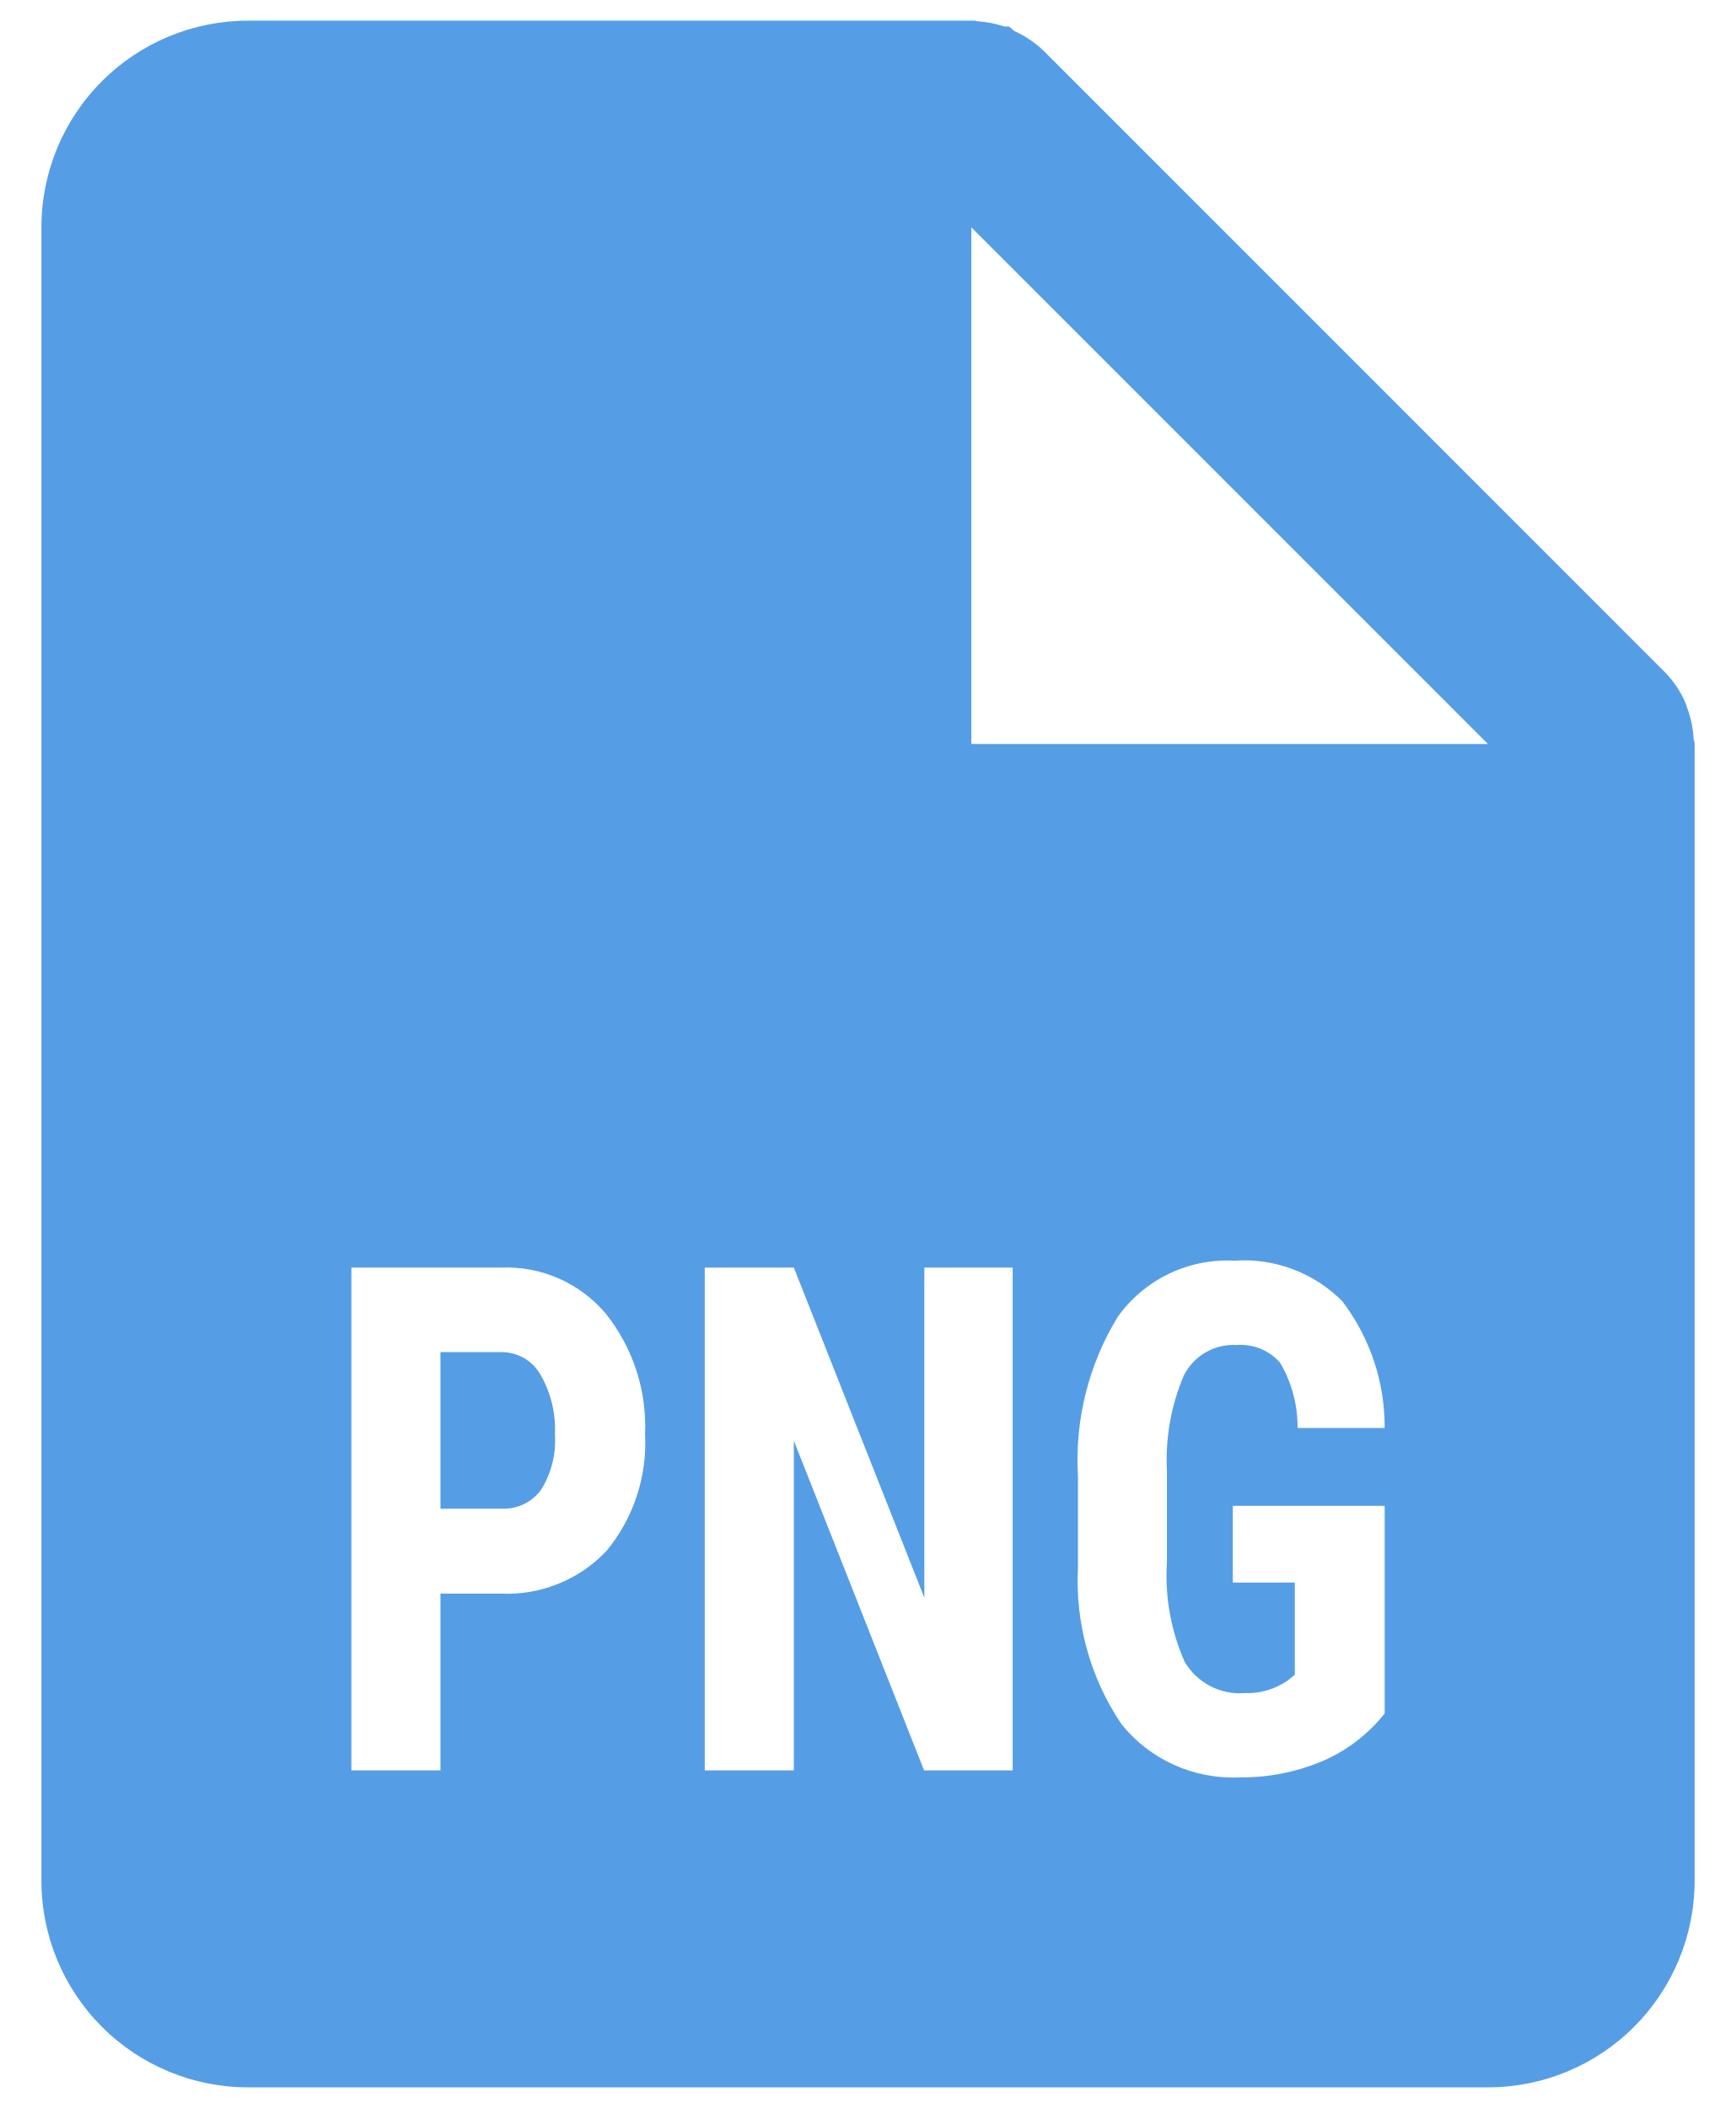
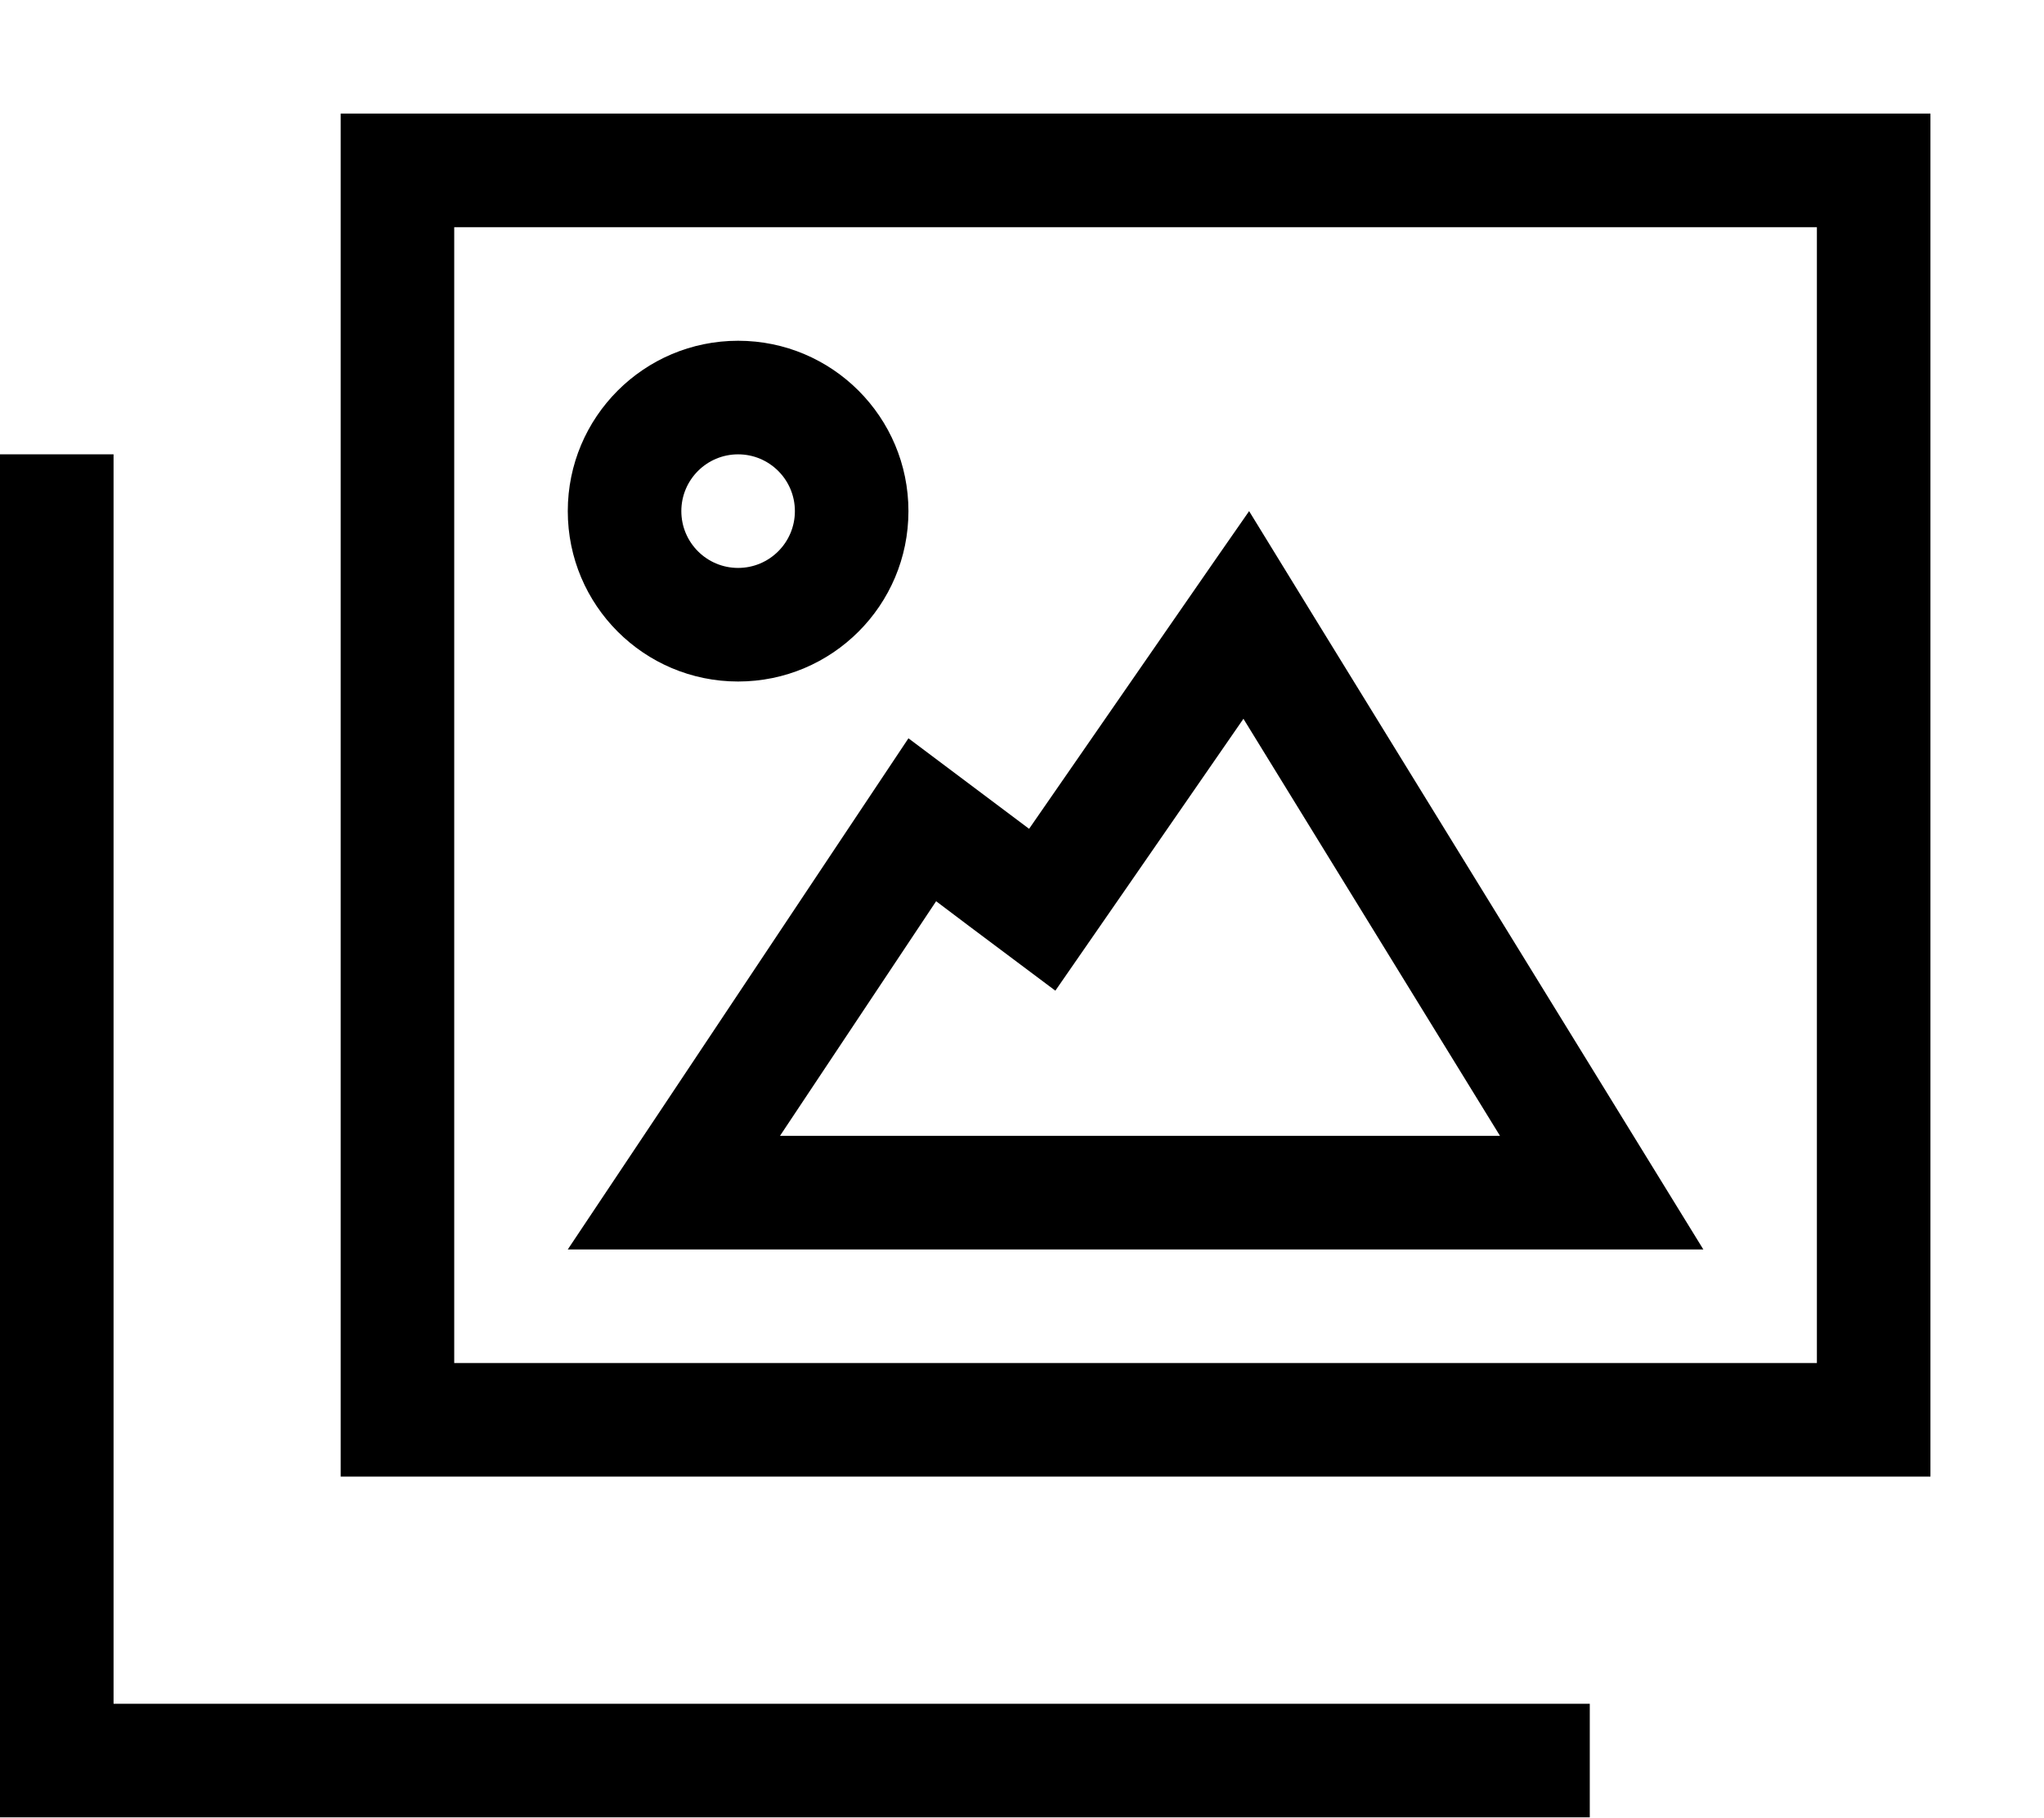
- <svg xmlns="http://www.w3.org/2000/svg" width="28" height="34" viewBox="0 0 28 34" fill="none">
-   <path d="M24.001 33.667H4.001C3.117 33.667 2.269 33.316 1.644 32.691C1.019 32.065 0.668 31.218 0.668 30.334V3.667C0.668 2.783 1.019 1.935 1.644 1.31C2.269 0.685 3.117 0.333 4.001 0.333H15.668C15.683 0.332 15.698 0.332 15.713 0.333H15.723C15.739 0.338 15.755 0.342 15.771 0.343C15.918 0.353 16.063 0.382 16.203 0.428H16.273C16.304 0.45 16.333 0.474 16.36 0.5C16.541 0.581 16.707 0.694 16.848 0.833L26.848 10.834C26.988 10.975 27.101 11.14 27.181 11.322C27.196 11.358 27.209 11.395 27.22 11.432L27.236 11.479C27.283 11.617 27.31 11.762 27.318 11.909C27.319 11.925 27.323 11.941 27.33 11.957V11.967C27.332 11.978 27.334 11.989 27.335 12V30.334C27.335 31.218 26.983 32.065 26.358 32.691C25.733 33.316 24.885 33.667 24.001 33.667ZM19.905 20.334C19.541 20.315 19.178 20.388 18.85 20.547C18.522 20.706 18.239 20.945 18.028 21.242C17.556 22.016 17.333 22.916 17.388 23.82V25.28C17.341 26.175 17.586 27.06 18.086 27.803C18.548 28.384 19.261 28.703 20.001 28.667C20.453 28.672 20.901 28.584 21.32 28.41L21.355 28.395C21.738 28.226 22.074 27.965 22.335 27.637V24.288H19.886V25.525H20.886V27.014L20.76 27.113C20.556 27.25 20.315 27.319 20.07 27.308C19.879 27.322 19.689 27.282 19.52 27.194C19.351 27.105 19.209 26.972 19.111 26.808C18.886 26.301 18.787 25.747 18.823 25.194V23.722C18.796 23.194 18.89 22.667 19.098 22.18C19.177 22.026 19.298 21.898 19.448 21.812C19.598 21.725 19.77 21.684 19.943 21.694C20.21 21.672 20.471 21.777 20.648 21.979C20.836 22.297 20.933 22.662 20.931 23.032H22.335C22.34 22.293 22.099 21.574 21.651 20.987C21.425 20.759 21.151 20.582 20.85 20.47C20.549 20.357 20.227 20.31 19.906 20.334H19.905ZM12.808 23.244L14.906 28.555H16.335V20.445H14.91V25.77L12.805 20.445H11.368V28.555H12.805V23.244H12.808ZM5.668 20.445V28.555H7.105V25.703H8.063C8.71 25.737 9.34 25.485 9.783 25.014C10.22 24.485 10.441 23.814 10.405 23.13C10.435 22.428 10.211 21.739 9.773 21.19C9.568 20.946 9.31 20.752 9.019 20.623C8.727 20.493 8.41 20.433 8.091 20.445H5.668ZM15.668 3.667V12H24.001L15.668 3.667ZM8.091 24.334H7.105V21.808H8.105C8.231 21.811 8.354 21.846 8.462 21.91C8.57 21.975 8.66 22.067 8.721 22.177C8.888 22.47 8.968 22.803 8.951 23.14C8.972 23.454 8.893 23.765 8.726 24.032C8.653 24.13 8.557 24.209 8.447 24.262C8.336 24.315 8.214 24.339 8.091 24.334Z" fill="#559EE6" />
+ <svg xmlns="http://www.w3.org/2000/svg" viewBox="0 0 576 512">
+   <path fill="currentColor" d="M128 64l0 320 384 0 0-320-384 0zM96 32l448 0 0 384-448 0 0-384zM32 144l0 336 416 0 0 32-448 0 0-384 32 0 0 16zm176-16a16 16 0 1 0 0 32 16 16 0 1 0 0-32zm48 16a48 48 0 1 1 -96 0 48 48 0 1 1 96 0zm0 64c4.1 3.1 12.7 9.5 25.6 19.2l8.4 6.3c26.1-37.7 55.2-79.8 62-89.5l18.3 29.8C442 290.3 478.6 349.7 480 352l-320 0c8.3-12.4 34.4-51.5 78.2-117.3L256 208zM219.8 320l202.9 0-72.3-117.5c-25.2 36.5-42.9 62-53 76.6-21-15.7-32.2-24.1-33.6-25.2L219.8 320z" />
</svg>
